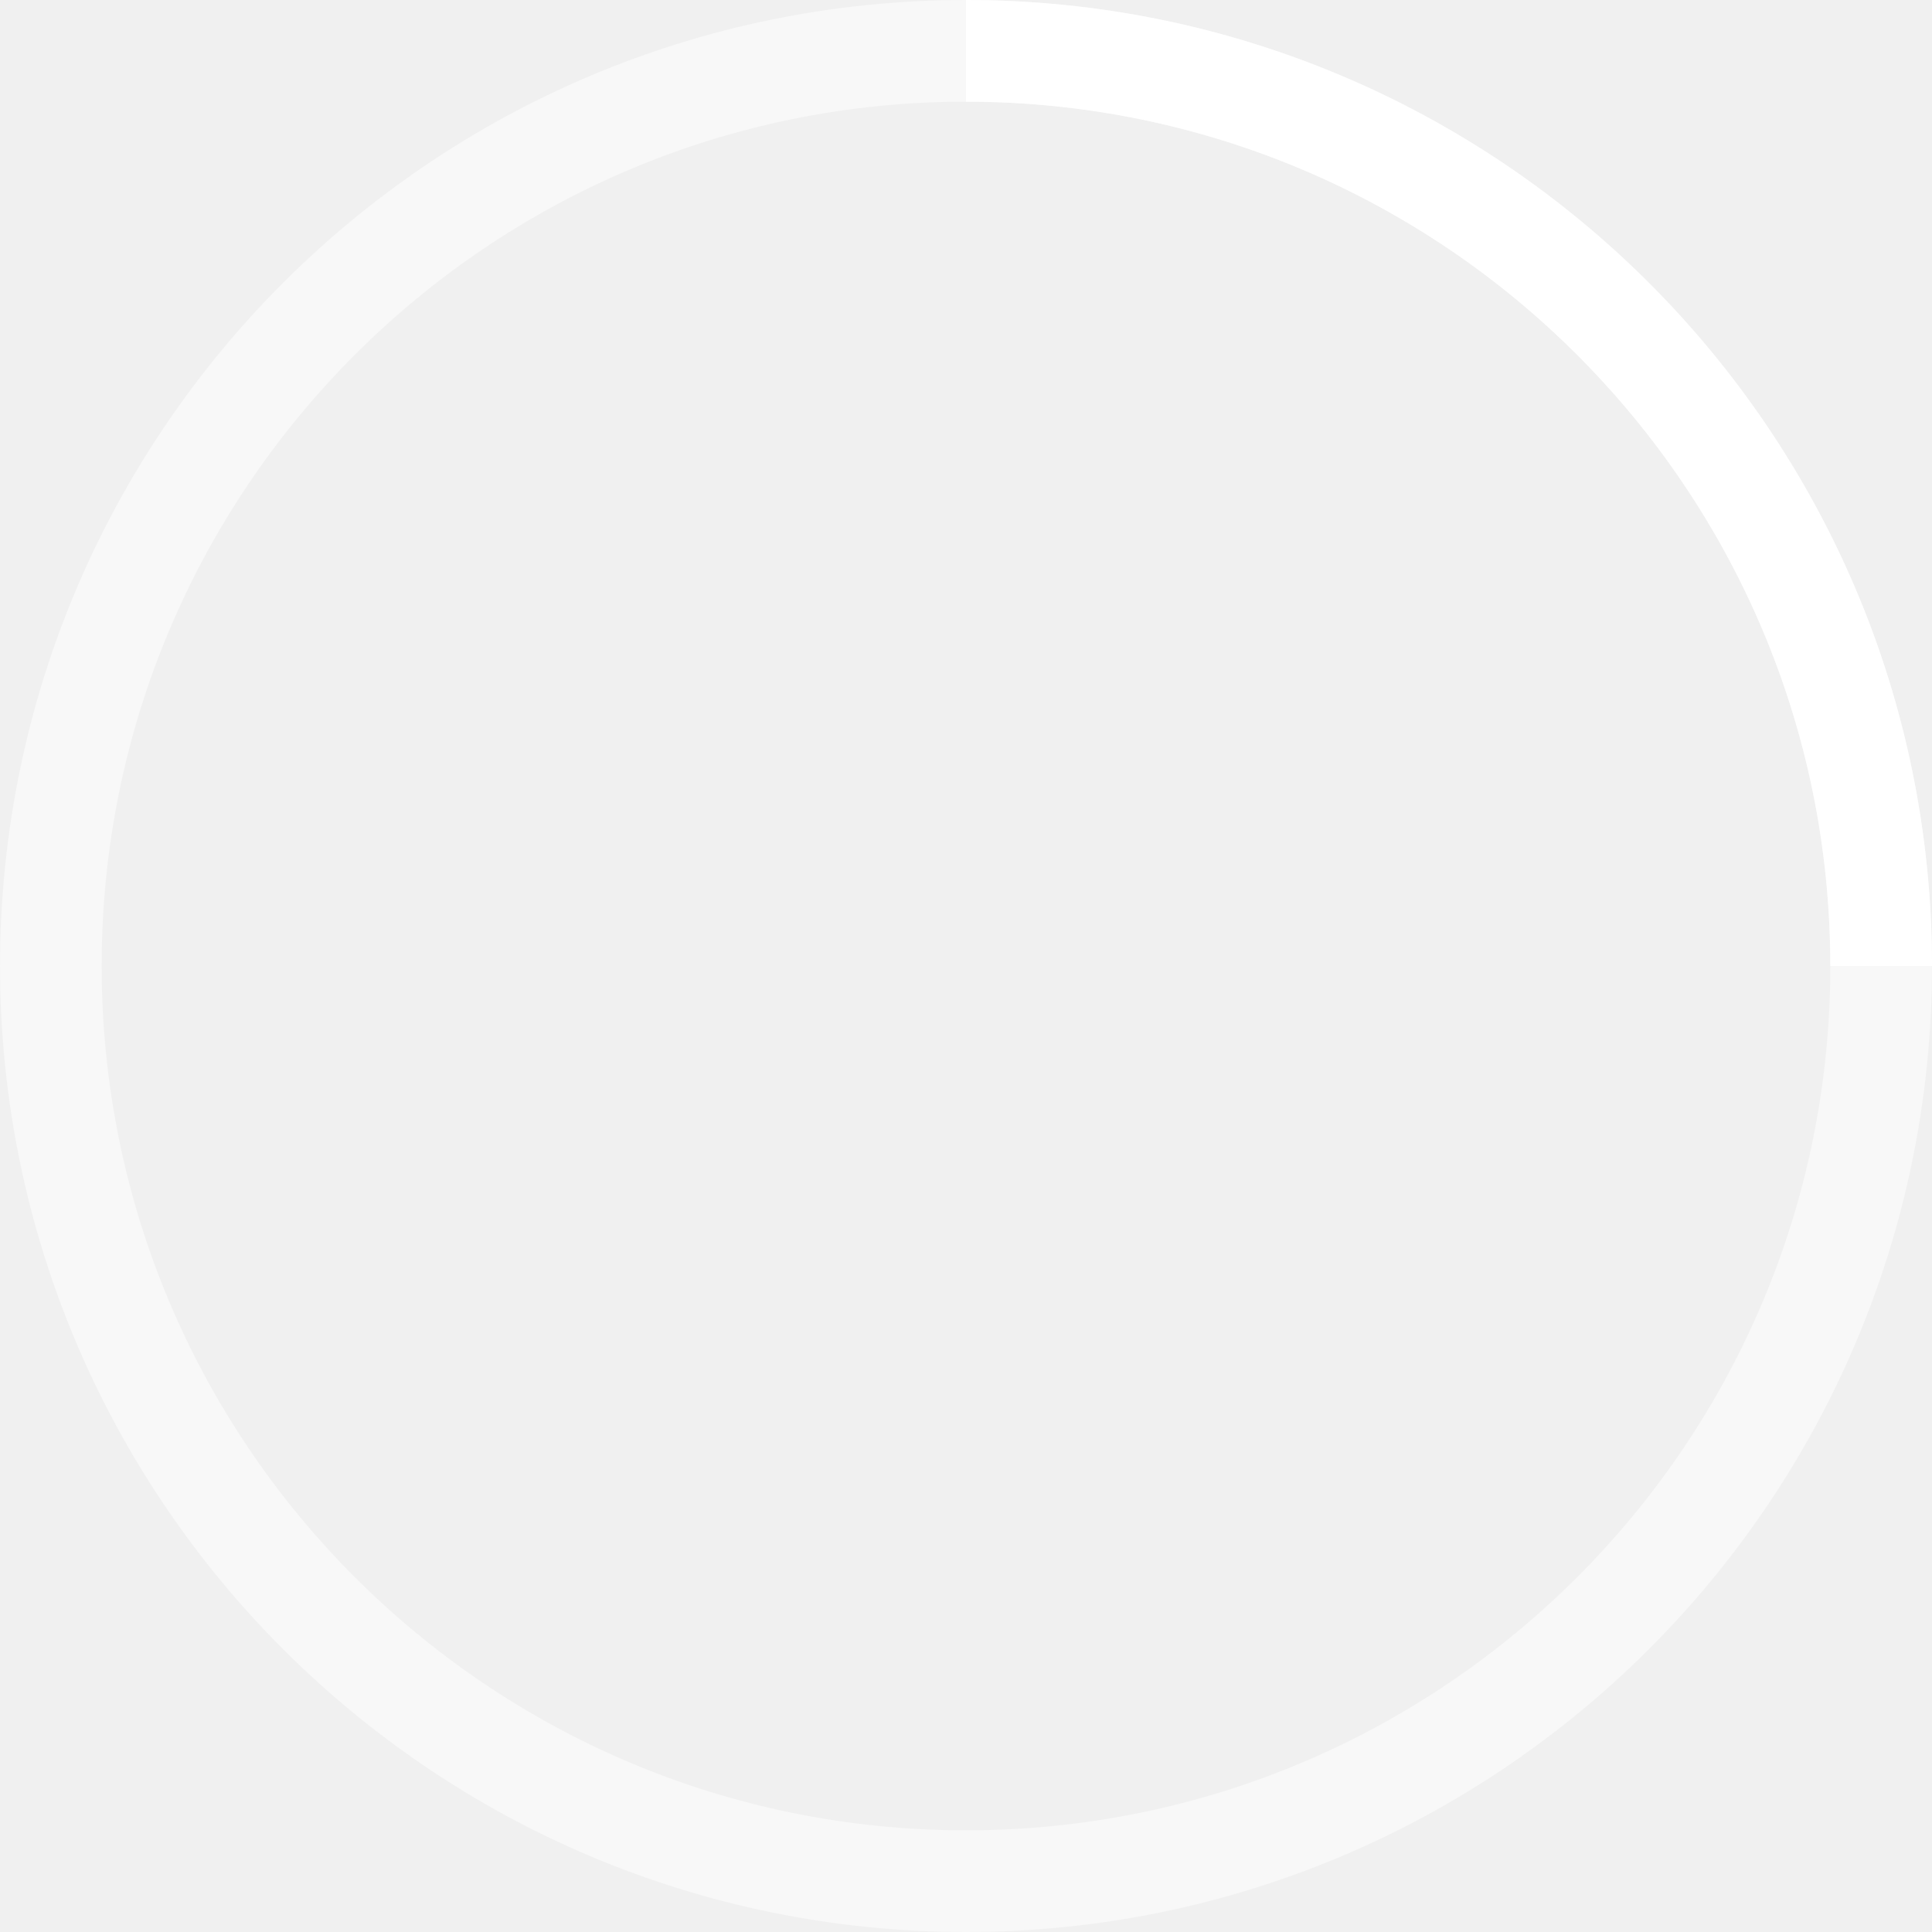
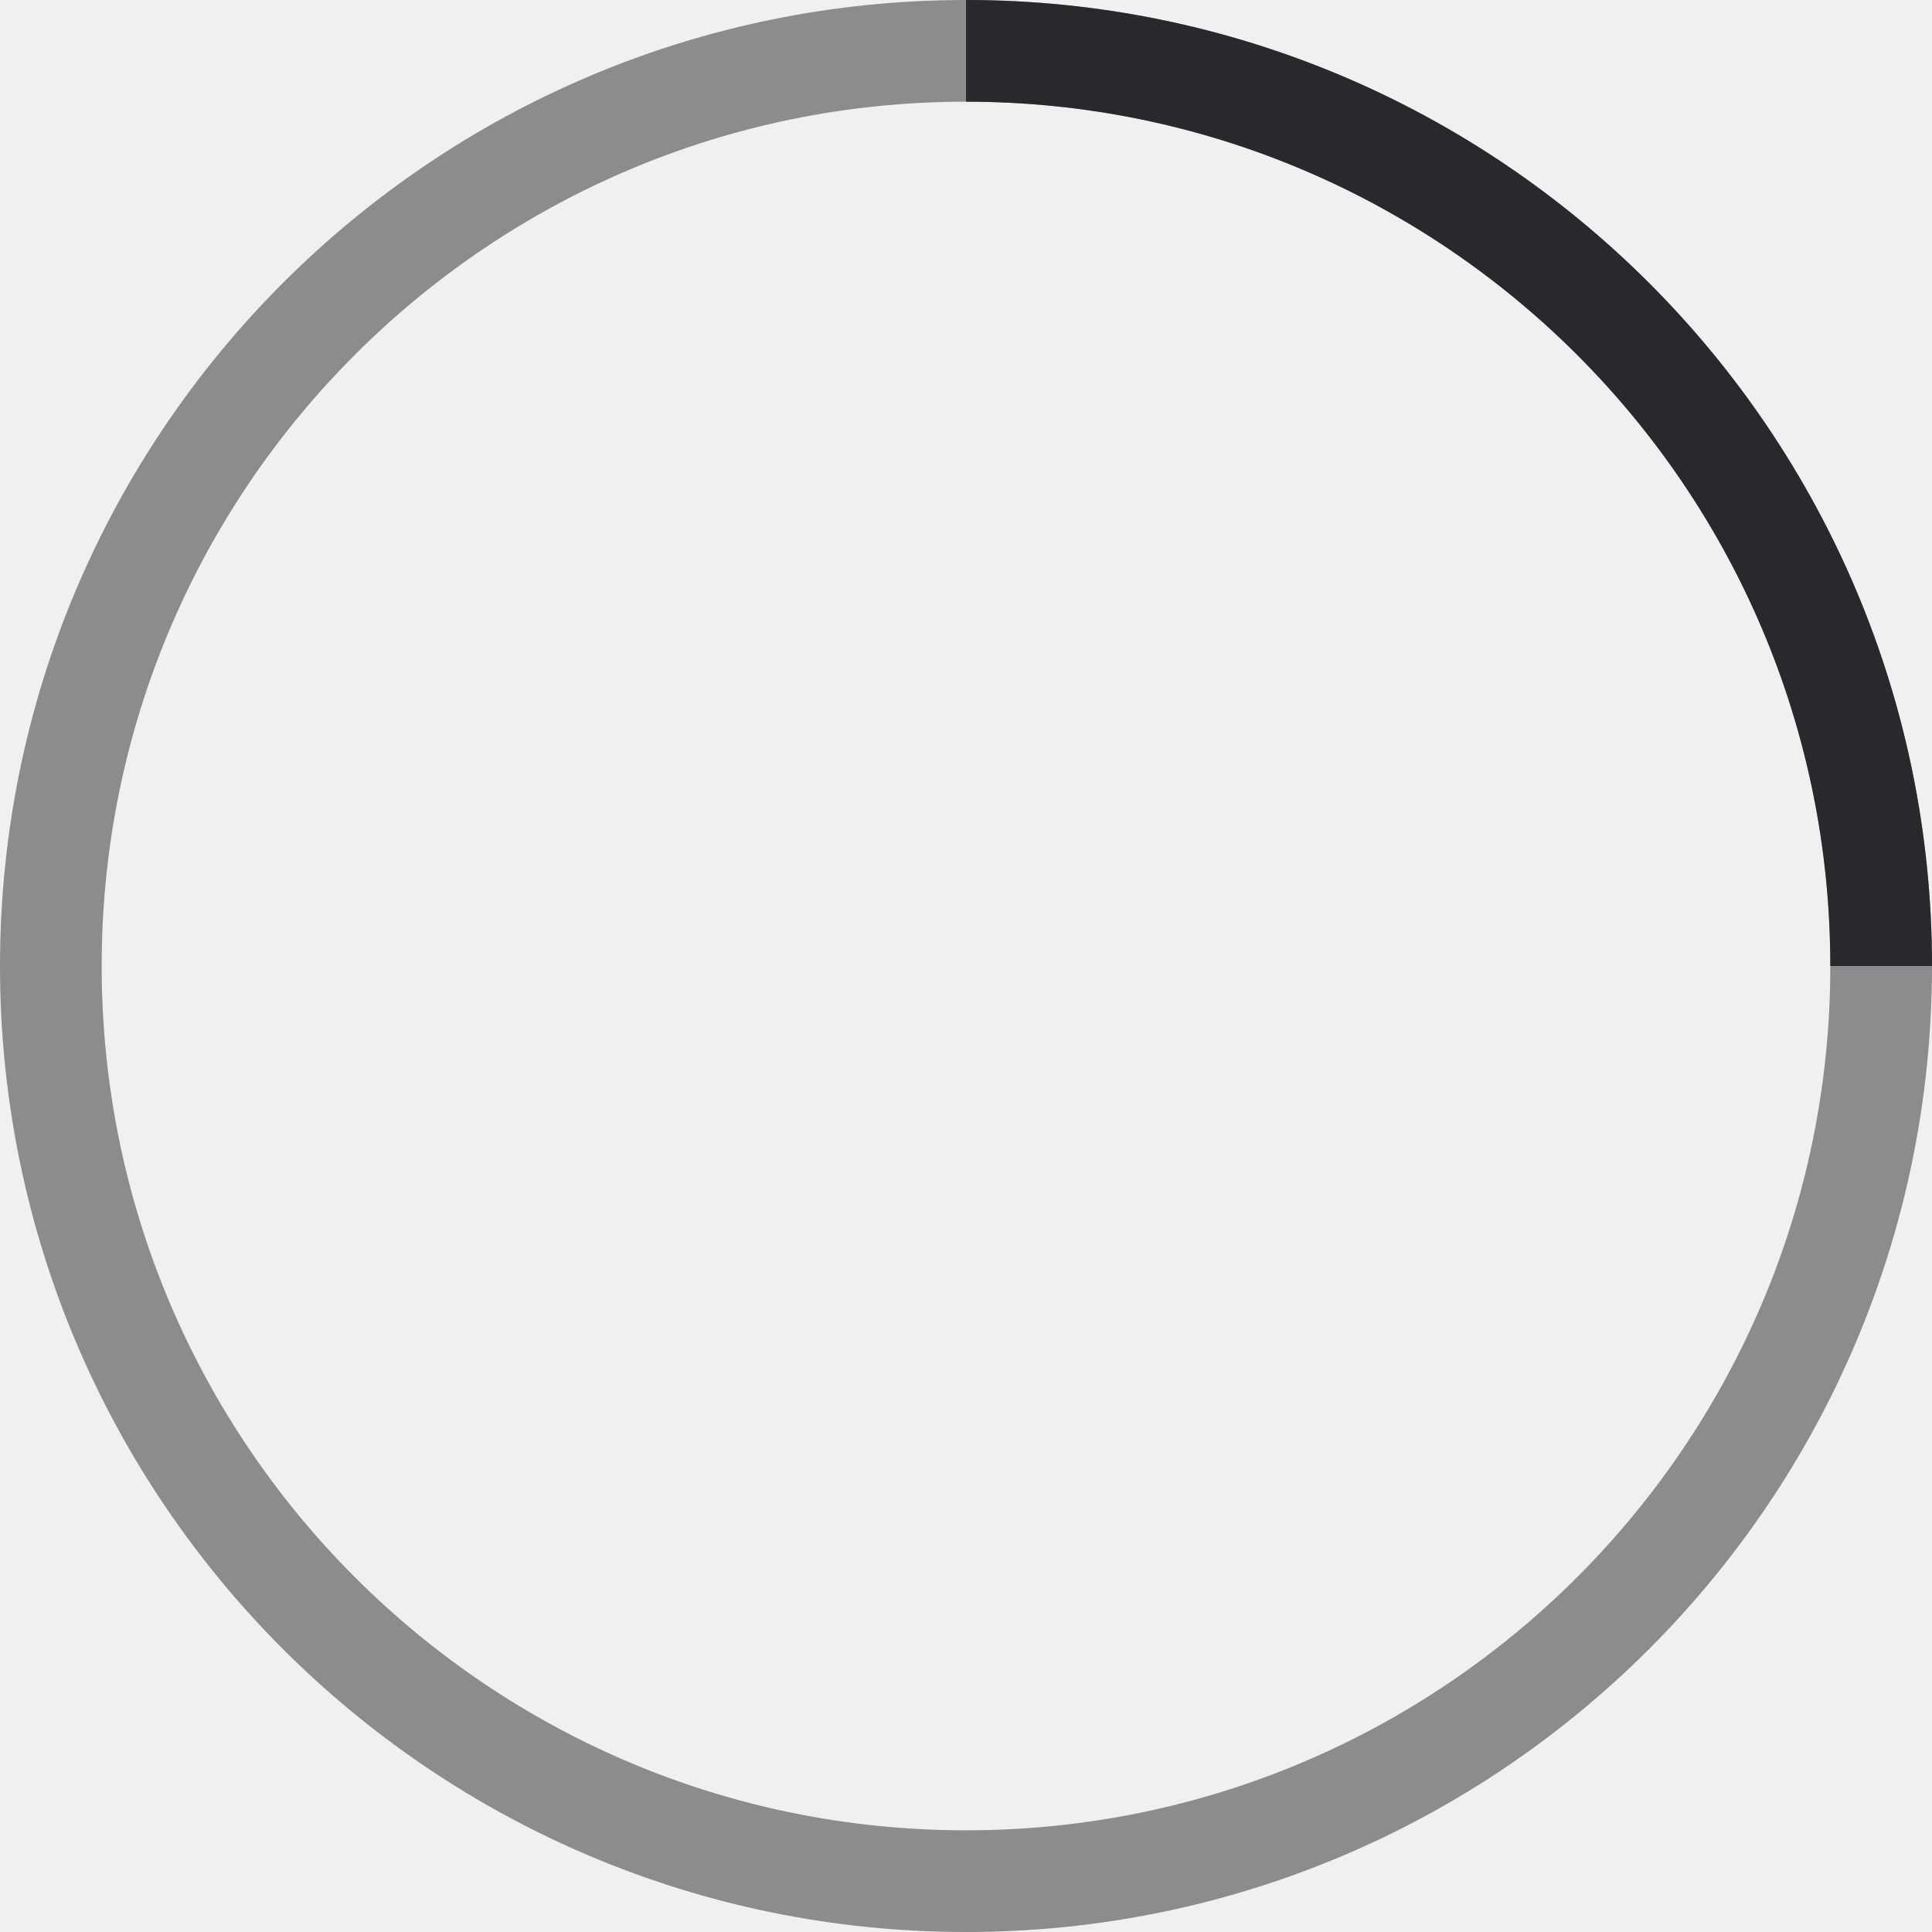
- <svg xmlns="http://www.w3.org/2000/svg" width="38" height="38" viewBox="0 0 38 38" stroke="#fff">
+ <svg xmlns="http://www.w3.org/2000/svg" width="38" height="38" viewBox="0 0 38 38" stroke="#29292d">
  <g fill="none" fill-rule="evenodd">
    <g transform="translate(1 1)" stroke-width="2">
      <circle stroke-opacity=".5" cx="18" cy="18" r="18" />
      <path d="M36 18c0-9.94-8.06-18-18-18">
        <animateTransform attributeName="transform" type="rotate" from="0 18 18" to="360 18 18" dur="5s" repeatCount="indefinite" />
      </path>
    </g>
  </g>
</svg>
